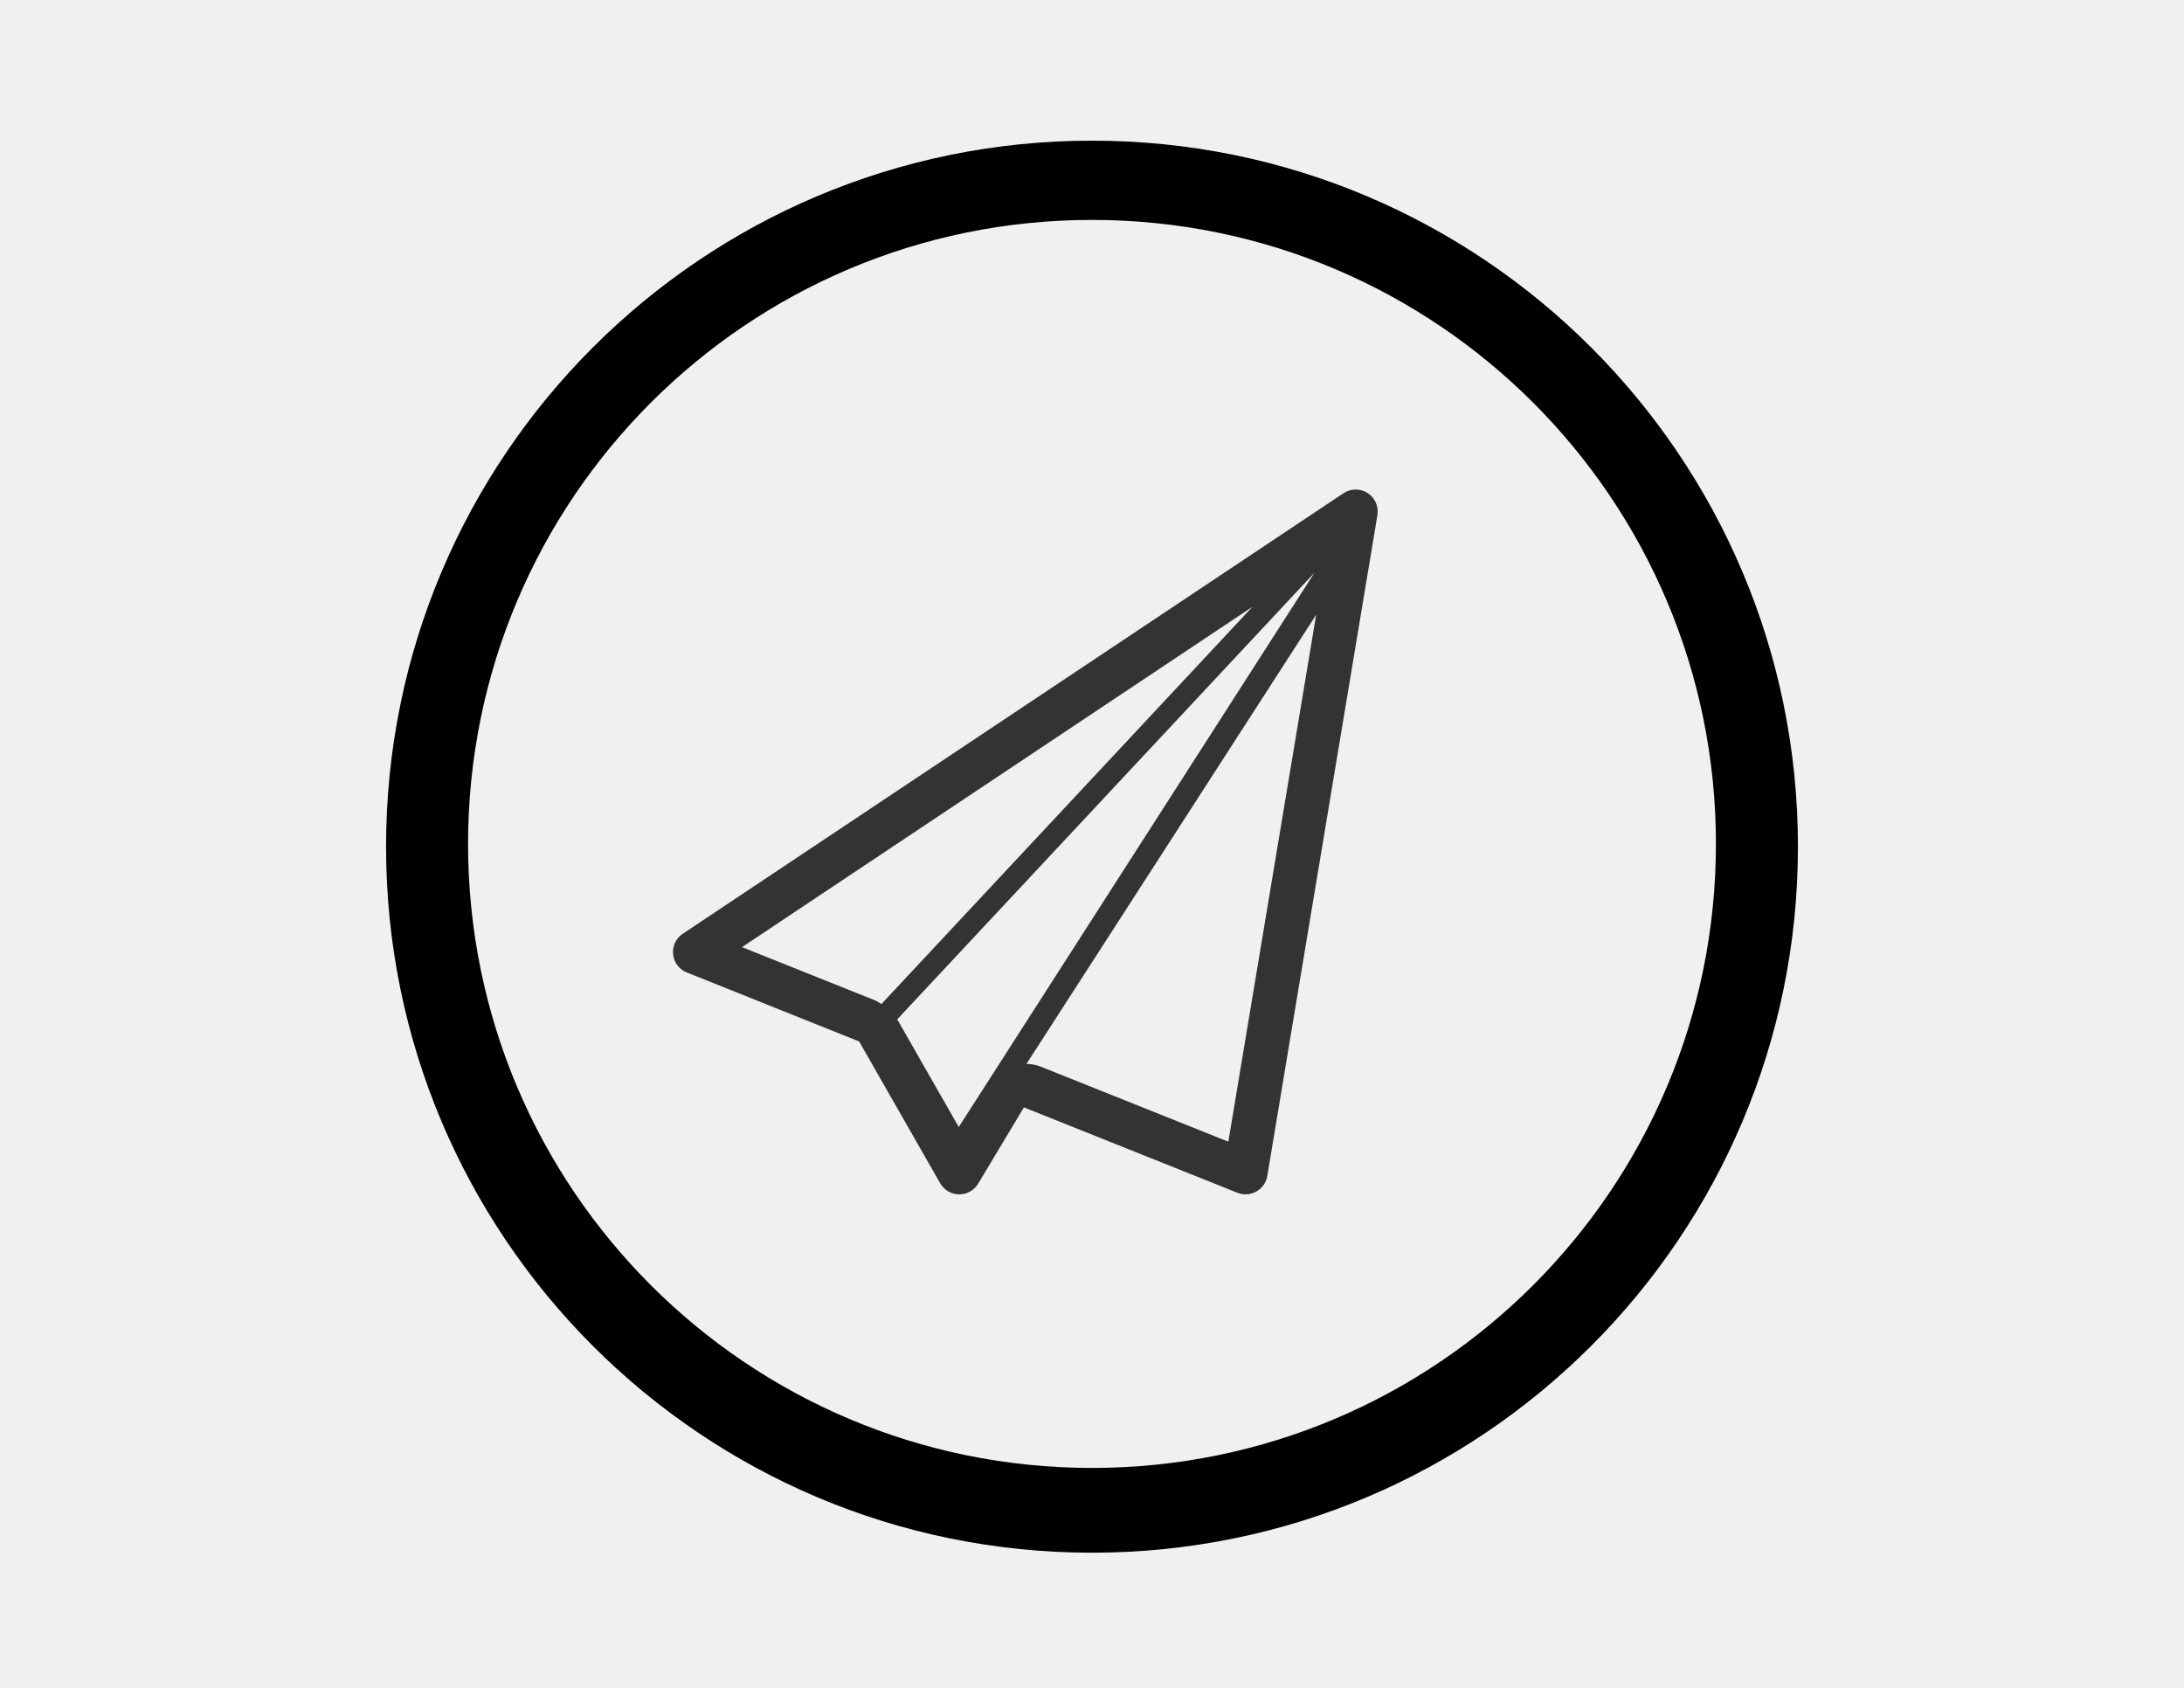
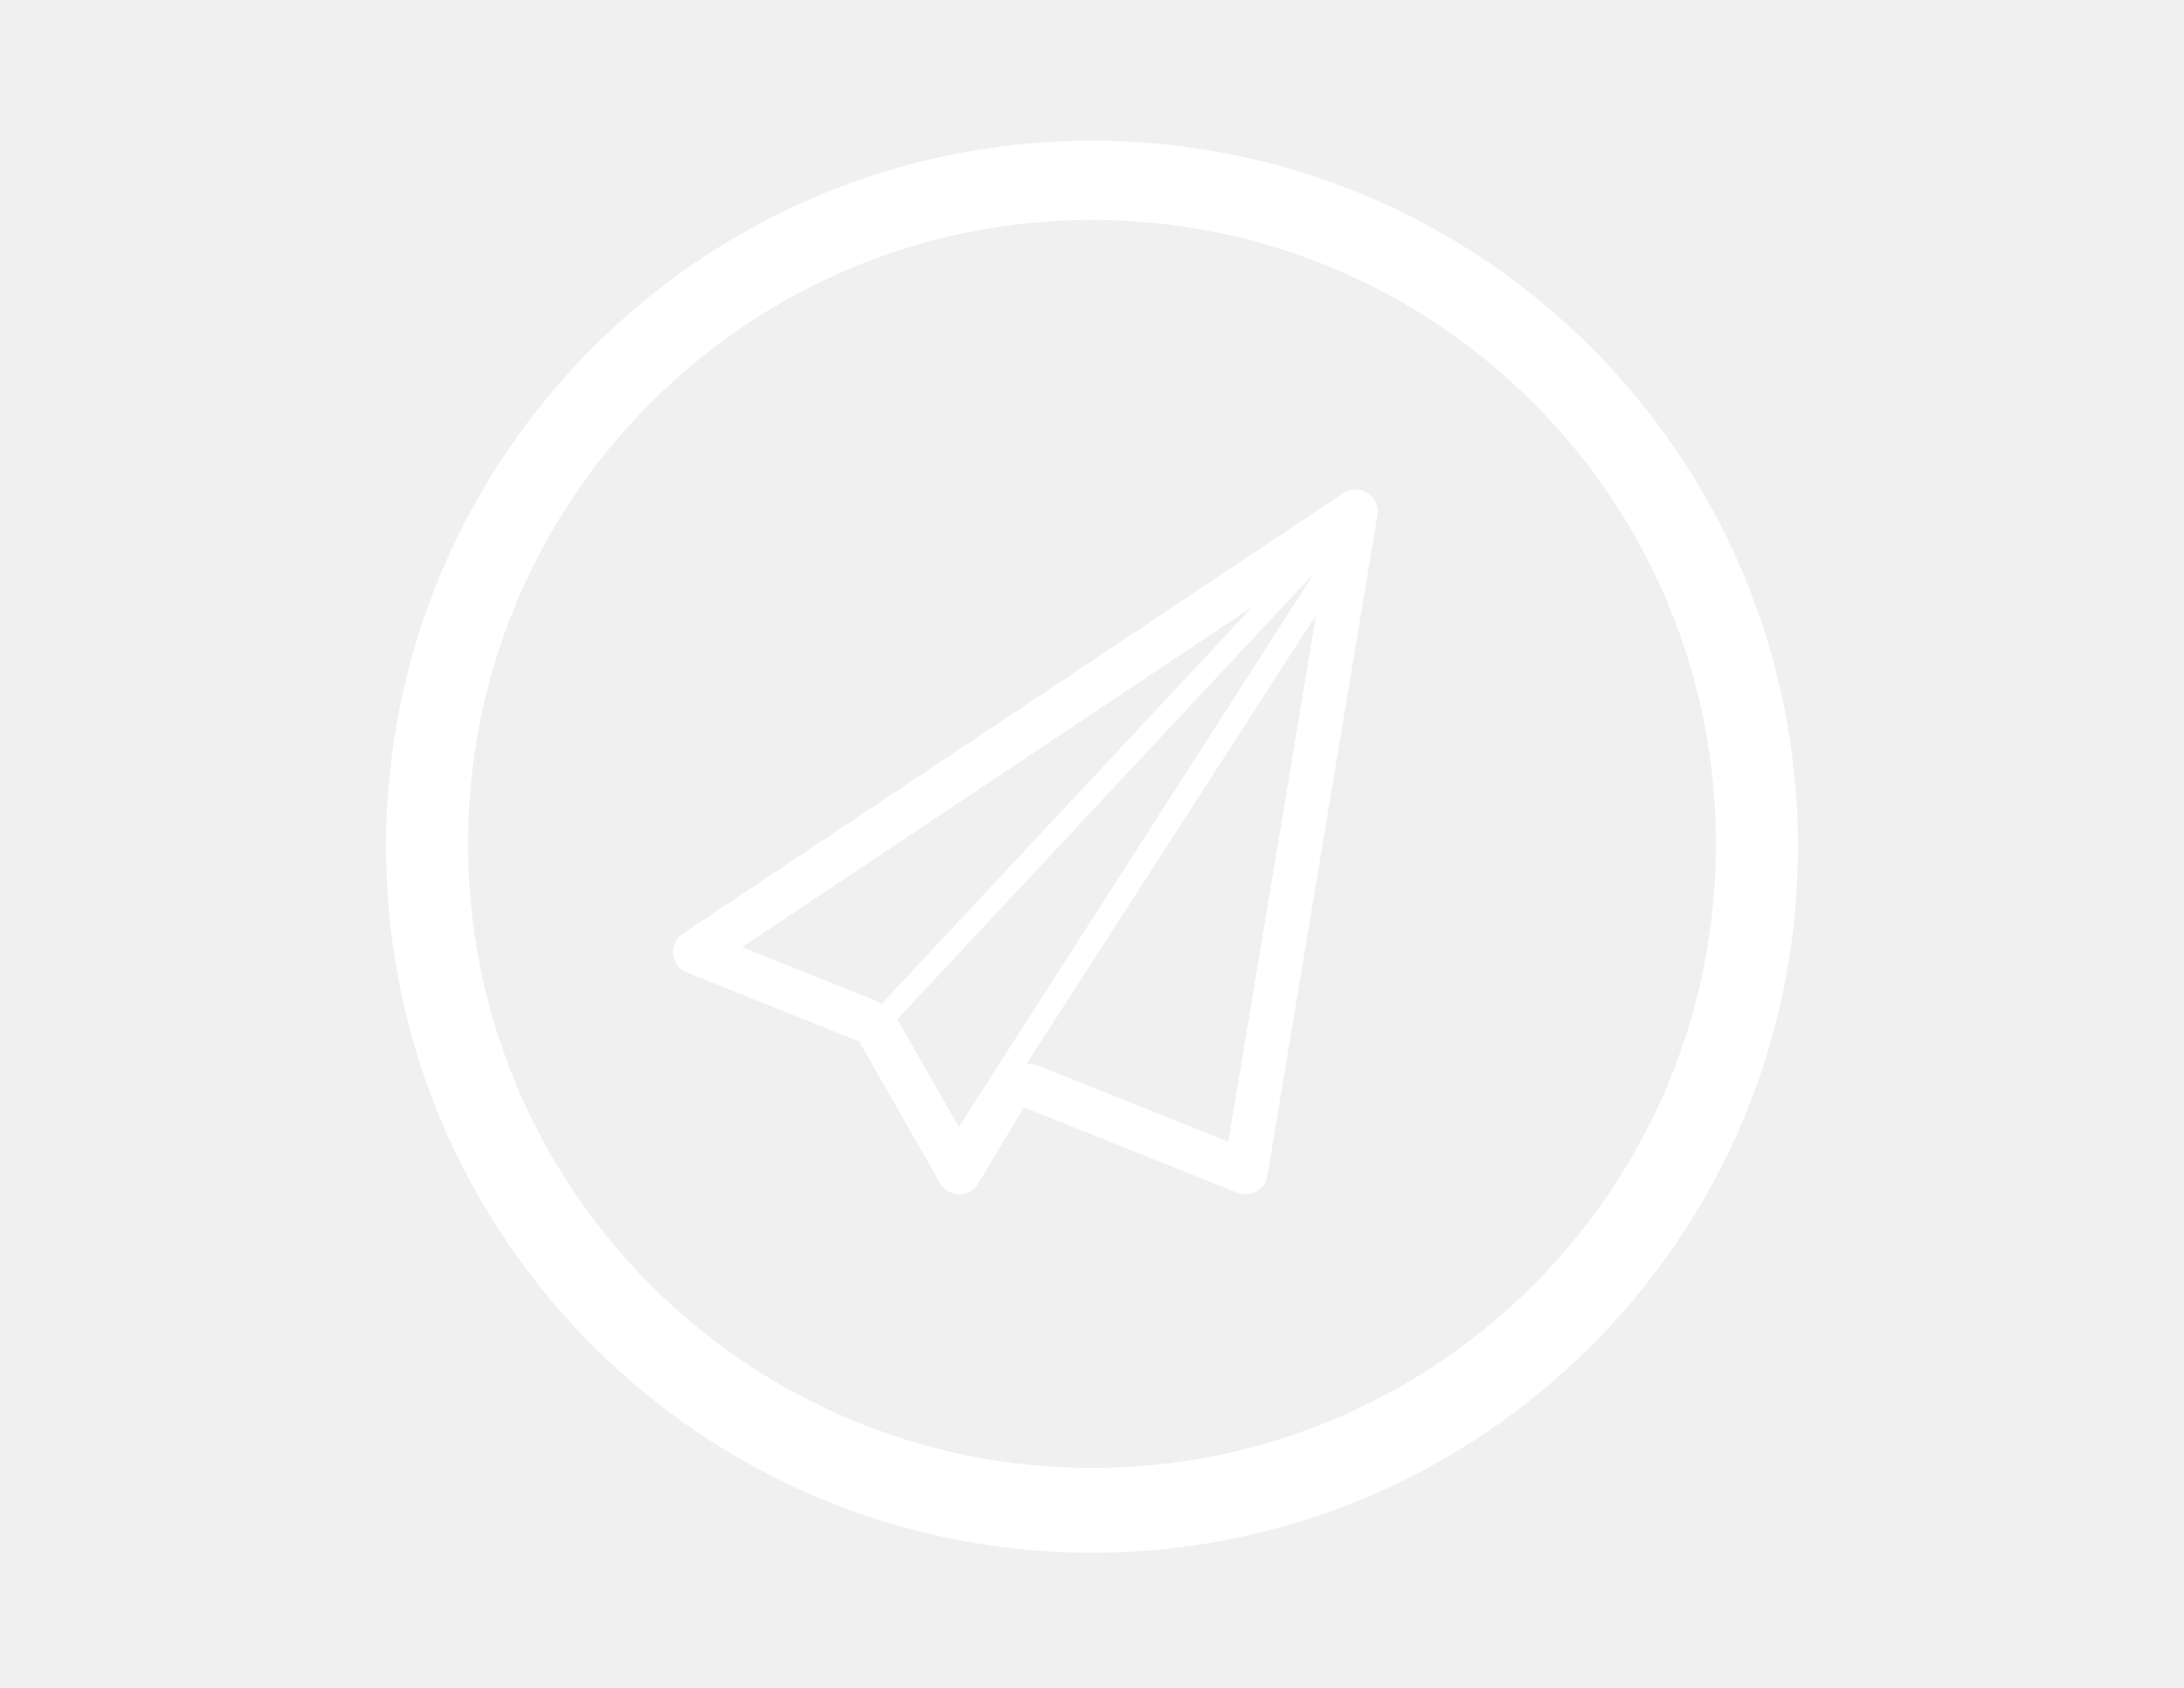
<svg xmlns="http://www.w3.org/2000/svg" version="1.1" id="Layer_1" x="0px" y="0px" width="792px" height="612px" viewBox="0 0 792 612" enable-background="new 0 0 792 612" xml:space="preserve">
-   <path fill="#010101" d="M396,51c-141.385,0-256,114.615-256,256s114.615,256,256,256s256-114.615,256-256S537.385,51,396,51z   M396,532.261c-124.96,0-226.261-101.301-226.261-226.261S271.04,79.739,396,79.739S622.261,181.04,622.261,306  S520.96,532.261,396,532.261z" />
-   <path id="paperplane" fill="#333333" d="M495.964,178.771c-1.326-0.855-2.835-1.278-4.337-1.278c-1.541,0-3.091,0.439-4.432,1.342  L247.601,338.564c-2.468,1.637-3.826,4.52-3.506,7.475c0.303,2.947,2.22,5.495,4.976,6.581l62.486,25.006l29.382,51.417  c1.406,2.468,4.017,3.993,6.844,4.025c0.032,0,0.056,0,0.088,0c2.803,0,5.407-1.486,6.844-3.881l16.588-27.657l77.429,30.964  c0.95,0.383,1.949,0.567,2.963,0.567c1.358,0,2.699-0.343,3.913-1.03c2.108-1.182,3.554-3.258,3.961-5.646l39.932-239.594  C500.021,183.65,498.631,180.504,495.964,178.771z M269.093,343.427l185.086-123.399L319.607,364.08  c-0.711-0.423-1.342-0.982-2.124-1.294L269.093,343.427z M325.421,369.695c-0.016-0.032-0.04-0.048-0.056-0.08L476.653,207.69  L347.679,408.645L325.421,369.695z M445.442,413.964l-68.212-27.282c-1.621-0.639-3.306-0.855-4.976-0.95l105.038-162.828  L445.442,413.964z" />
+   <path fill="#FFFFFF" d="M396,51c-141.385,0-256,114.615-256,256s114.615,256,256,256s256-114.615,256-256S537.385,51,396,51z   M396,532.261c-124.96,0-226.261-101.301-226.261-226.261S271.04,79.739,396,79.739S622.261,181.04,622.261,306  S520.96,532.261,396,532.261z" />
+   <path id="paperplane" fill="#FFFFFF" d="M495.964,178.771c-1.326-0.855-2.835-1.278-4.337-1.278c-1.541,0-3.091,0.439-4.432,1.342  L247.601,338.564c-2.468,1.637-3.826,4.52-3.506,7.475c0.303,2.947,2.22,5.495,4.976,6.581l62.486,25.006l29.382,51.417  c1.406,2.468,4.017,3.993,6.844,4.025c0.032,0,0.056,0,0.088,0c2.803,0,5.407-1.486,6.844-3.881l16.588-27.657l77.429,30.964  c0.95,0.383,1.949,0.567,2.963,0.567c1.358,0,2.699-0.343,3.913-1.03c2.108-1.182,3.554-3.258,3.961-5.646l39.932-239.594  C500.021,183.65,498.631,180.504,495.964,178.771z M269.093,343.427l185.086-123.399L319.607,364.08  c-0.711-0.423-1.342-0.982-2.124-1.294L269.093,343.427z M325.421,369.695c-0.016-0.032-0.04-0.048-0.056-0.08L476.653,207.69  L347.679,408.645L325.421,369.695z M445.442,413.964l-68.212-27.282c-1.621-0.639-3.306-0.855-4.976-0.95l105.038-162.828  L445.442,413.964z" />
</svg>
